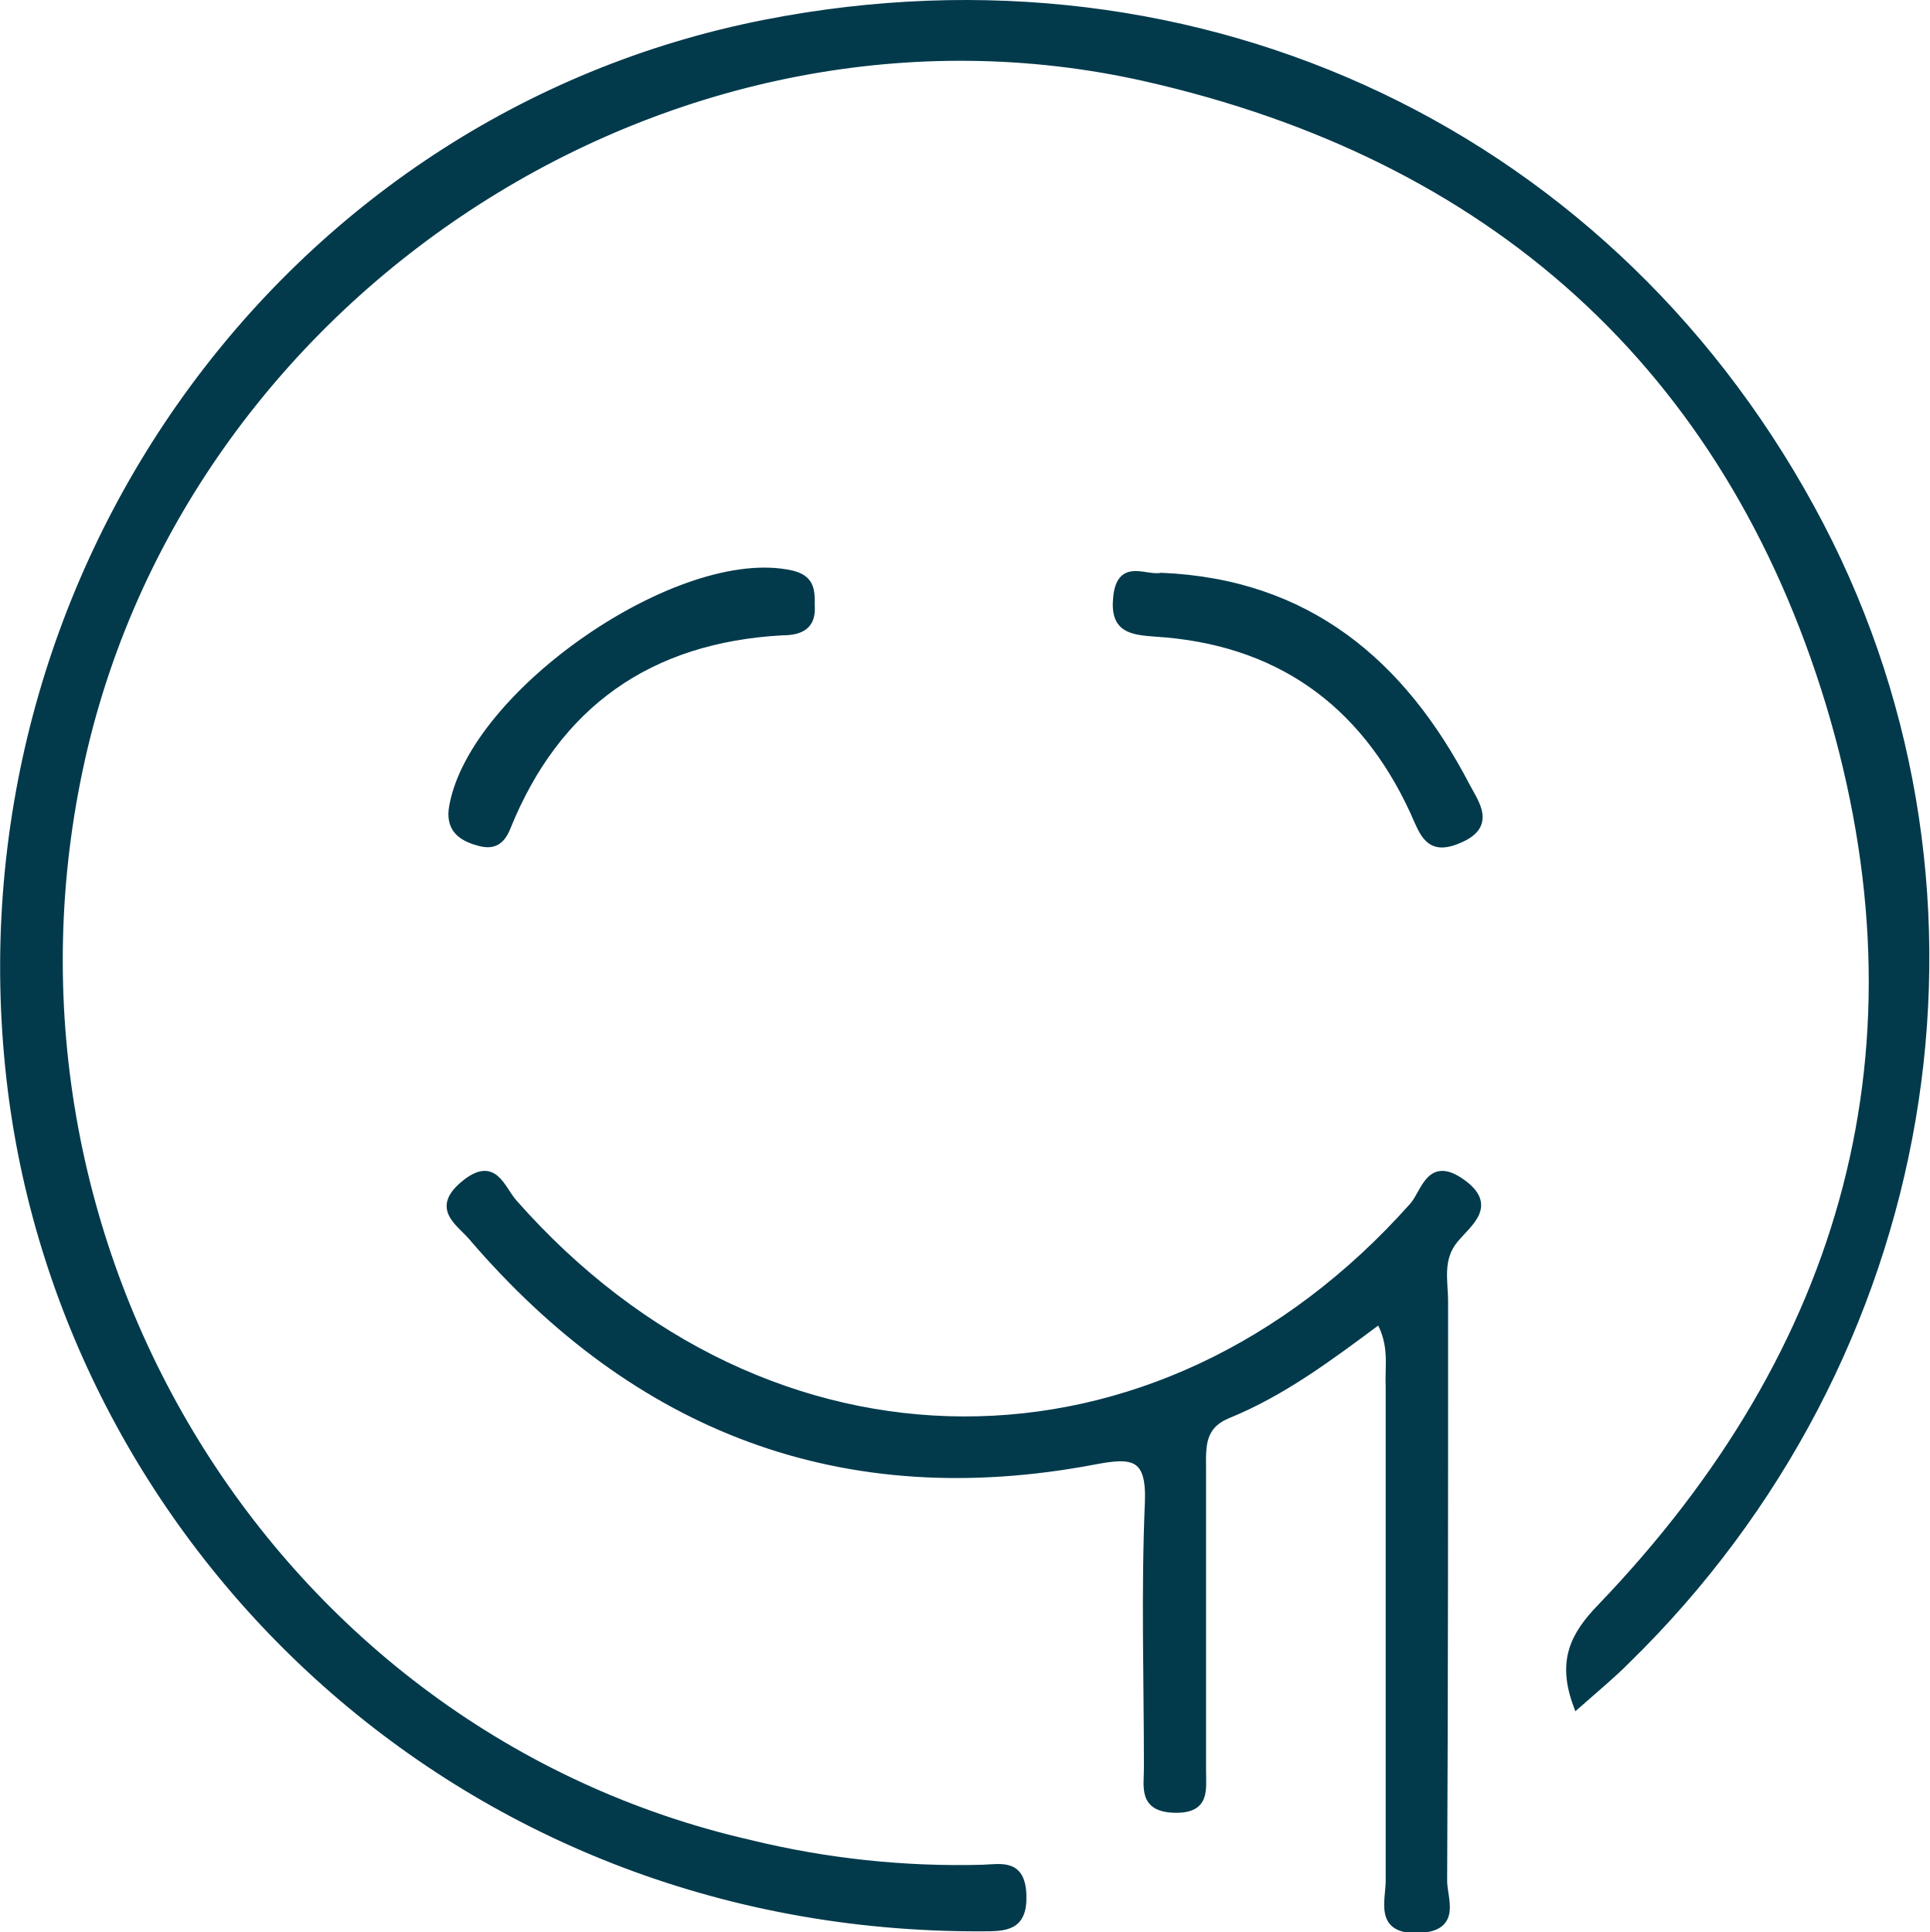
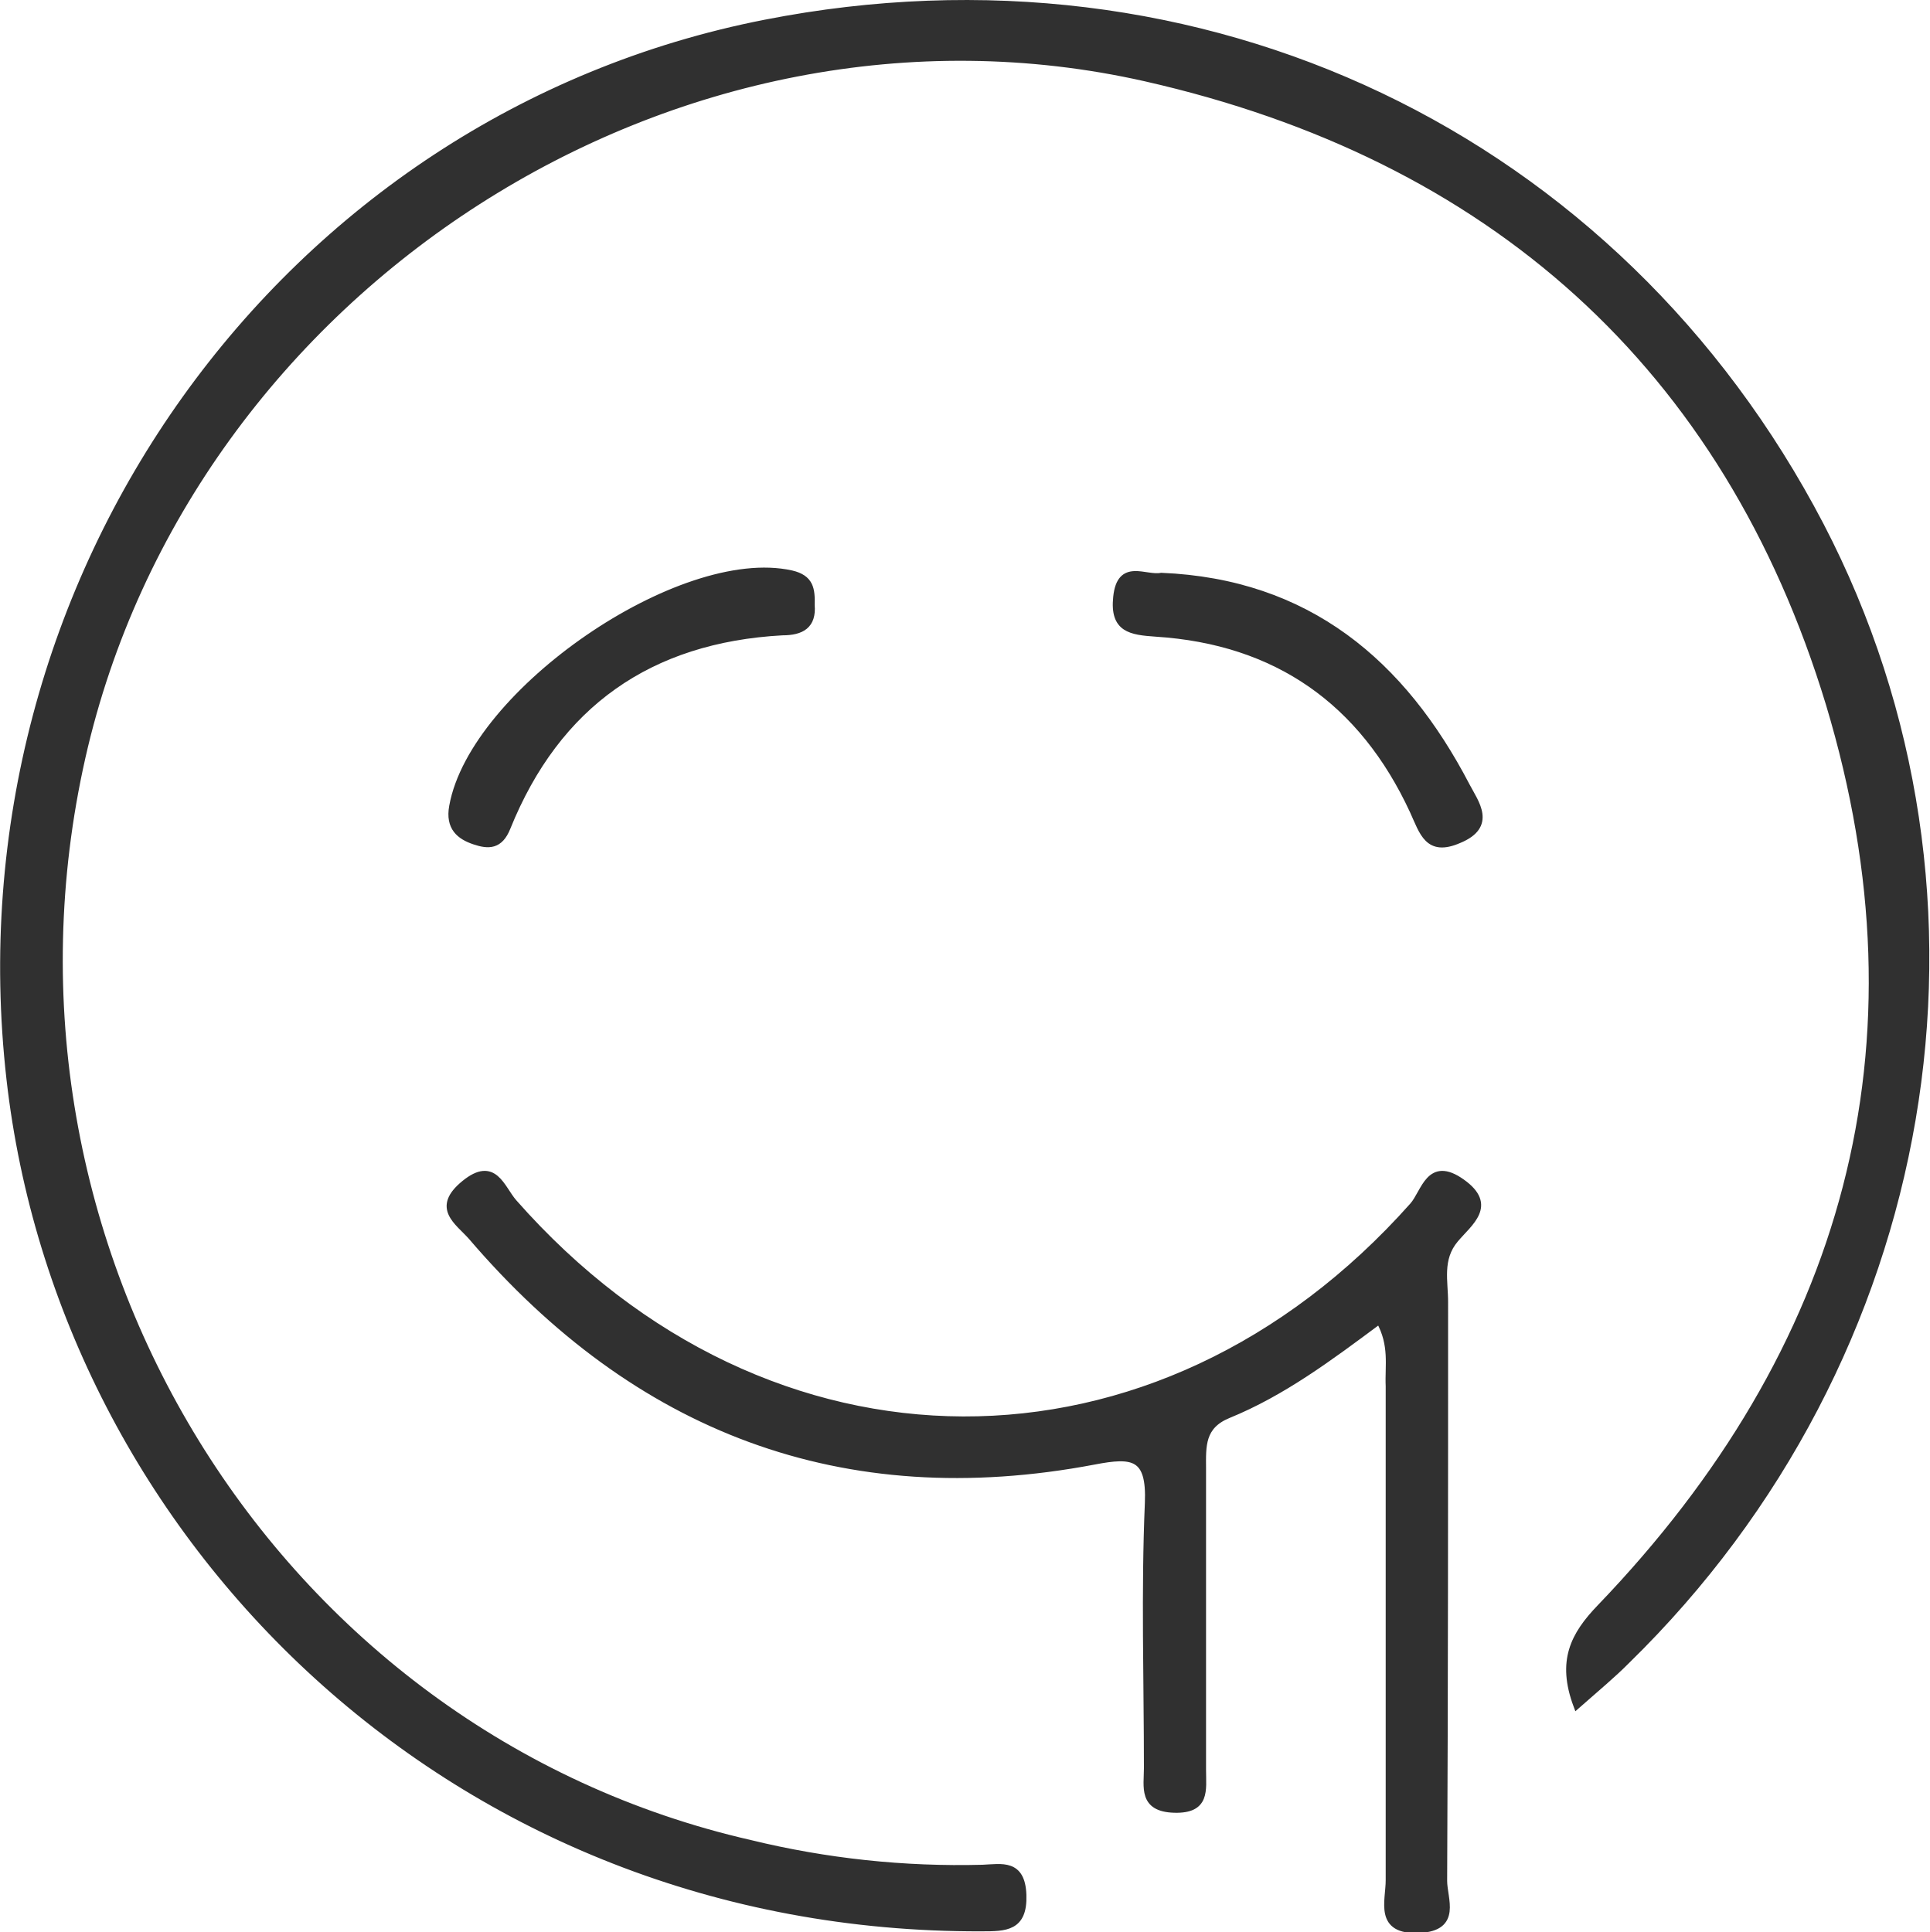
<svg xmlns="http://www.w3.org/2000/svg" viewBox="0 0 143.16 143.38">
  <defs>
-     <style>.cls-1{fill:#023a4c;stroke:#023a4c;stroke-miterlimit:10;stroke-width:0.5px;}</style>
+     <style>.cls-1{fill:#303030;stroke:#303030;stroke-miterlimit:10;stroke-width:0.5px;}</style>
  </defs>
  <g id="Layer_2" data-name="Layer 2">
    <g id="Layer_1-2" data-name="Layer 1">
      <path class="cls-1" d="M117,126.57c-1.23-3.3-.23-5.22,1.73-7.26,18.36-19.11,24.64-41.7,17-67.07C128.1,27.11,110.59,11.59,85,5.79,50.22-2.07,14,21.23,6.09,56.2c-8.16,36.2,14.16,72.51,49.57,80.6a65.41,65.41,0,0,0,17.25,1.84c1.42-.06,2.92-.43,3,2s-1.3,2.44-3.06,2.44c-39.18.15-68.27-29-72.12-63C-3.48,42.94,21,8.72,56.78,1.71,89.16-4.64,120,10.08,135.09,39c14.38,27.65,8.55,61.84-14.39,84.24C119.65,124.3,118.52,125.23,117,126.57Z" />
      <path class="cls-1" d="M102.35,98c-3.72,2.77-7.19,5.36-11.21,7-2,.82-1.91,2.3-1.9,4,0,7.45,0,14.9,0,22.35,0,1.49.31,3-2.11,2.93s-2-1.67-2-3.07c0-6.55-.21-13.12.07-19.66.15-3.52-1.14-3.66-4-3.11-18.66,3.54-34-2.38-46.23-16.68-1-1.12-2.71-2.12-.5-3.92s2.72.34,3.65,1.4c18.86,21.42,47.81,21.51,66.72.24.88-1,1.21-3.46,3.63-1.74s.54,3-.49,4.23c-1.24,1.47-.77,3.13-.78,4.7,0,14.31,0,28.61-.07,42.92,0,1.33,1.09,3.47-1.81,3.61-3.14.15-2.24-2.12-2.25-3.68,0-12.21,0-24.43,0-36.65C103,101.35,103.37,99.83,102.35,98Z" />
      <path class="cls-1" d="M86.17,42.76c10.84.45,17.88,6.41,22.65,15.57.66,1.26,2,2.94-.57,4-2.3,1-2.67-.57-3.4-2.16C101.09,52.05,94.72,47.57,85.77,47c-1.86-.13-3.17-.3-2.92-2.68C83.12,41.66,85,43,86.17,42.76Z" />
      <path class="cls-1" d="M60.2,44.9c.13,1.51-.72,2-2.15,2-9.85.54-16.72,5.35-20.42,14.52-.55,1.37-1.38,1.36-2.44,1s-1.9-1-1.61-2.58c1.52-8.47,16.94-19.08,25.14-17.26C60.15,42.91,60.23,43.75,60.2,44.9Z" />
    </g>
  </g>
</svg>
